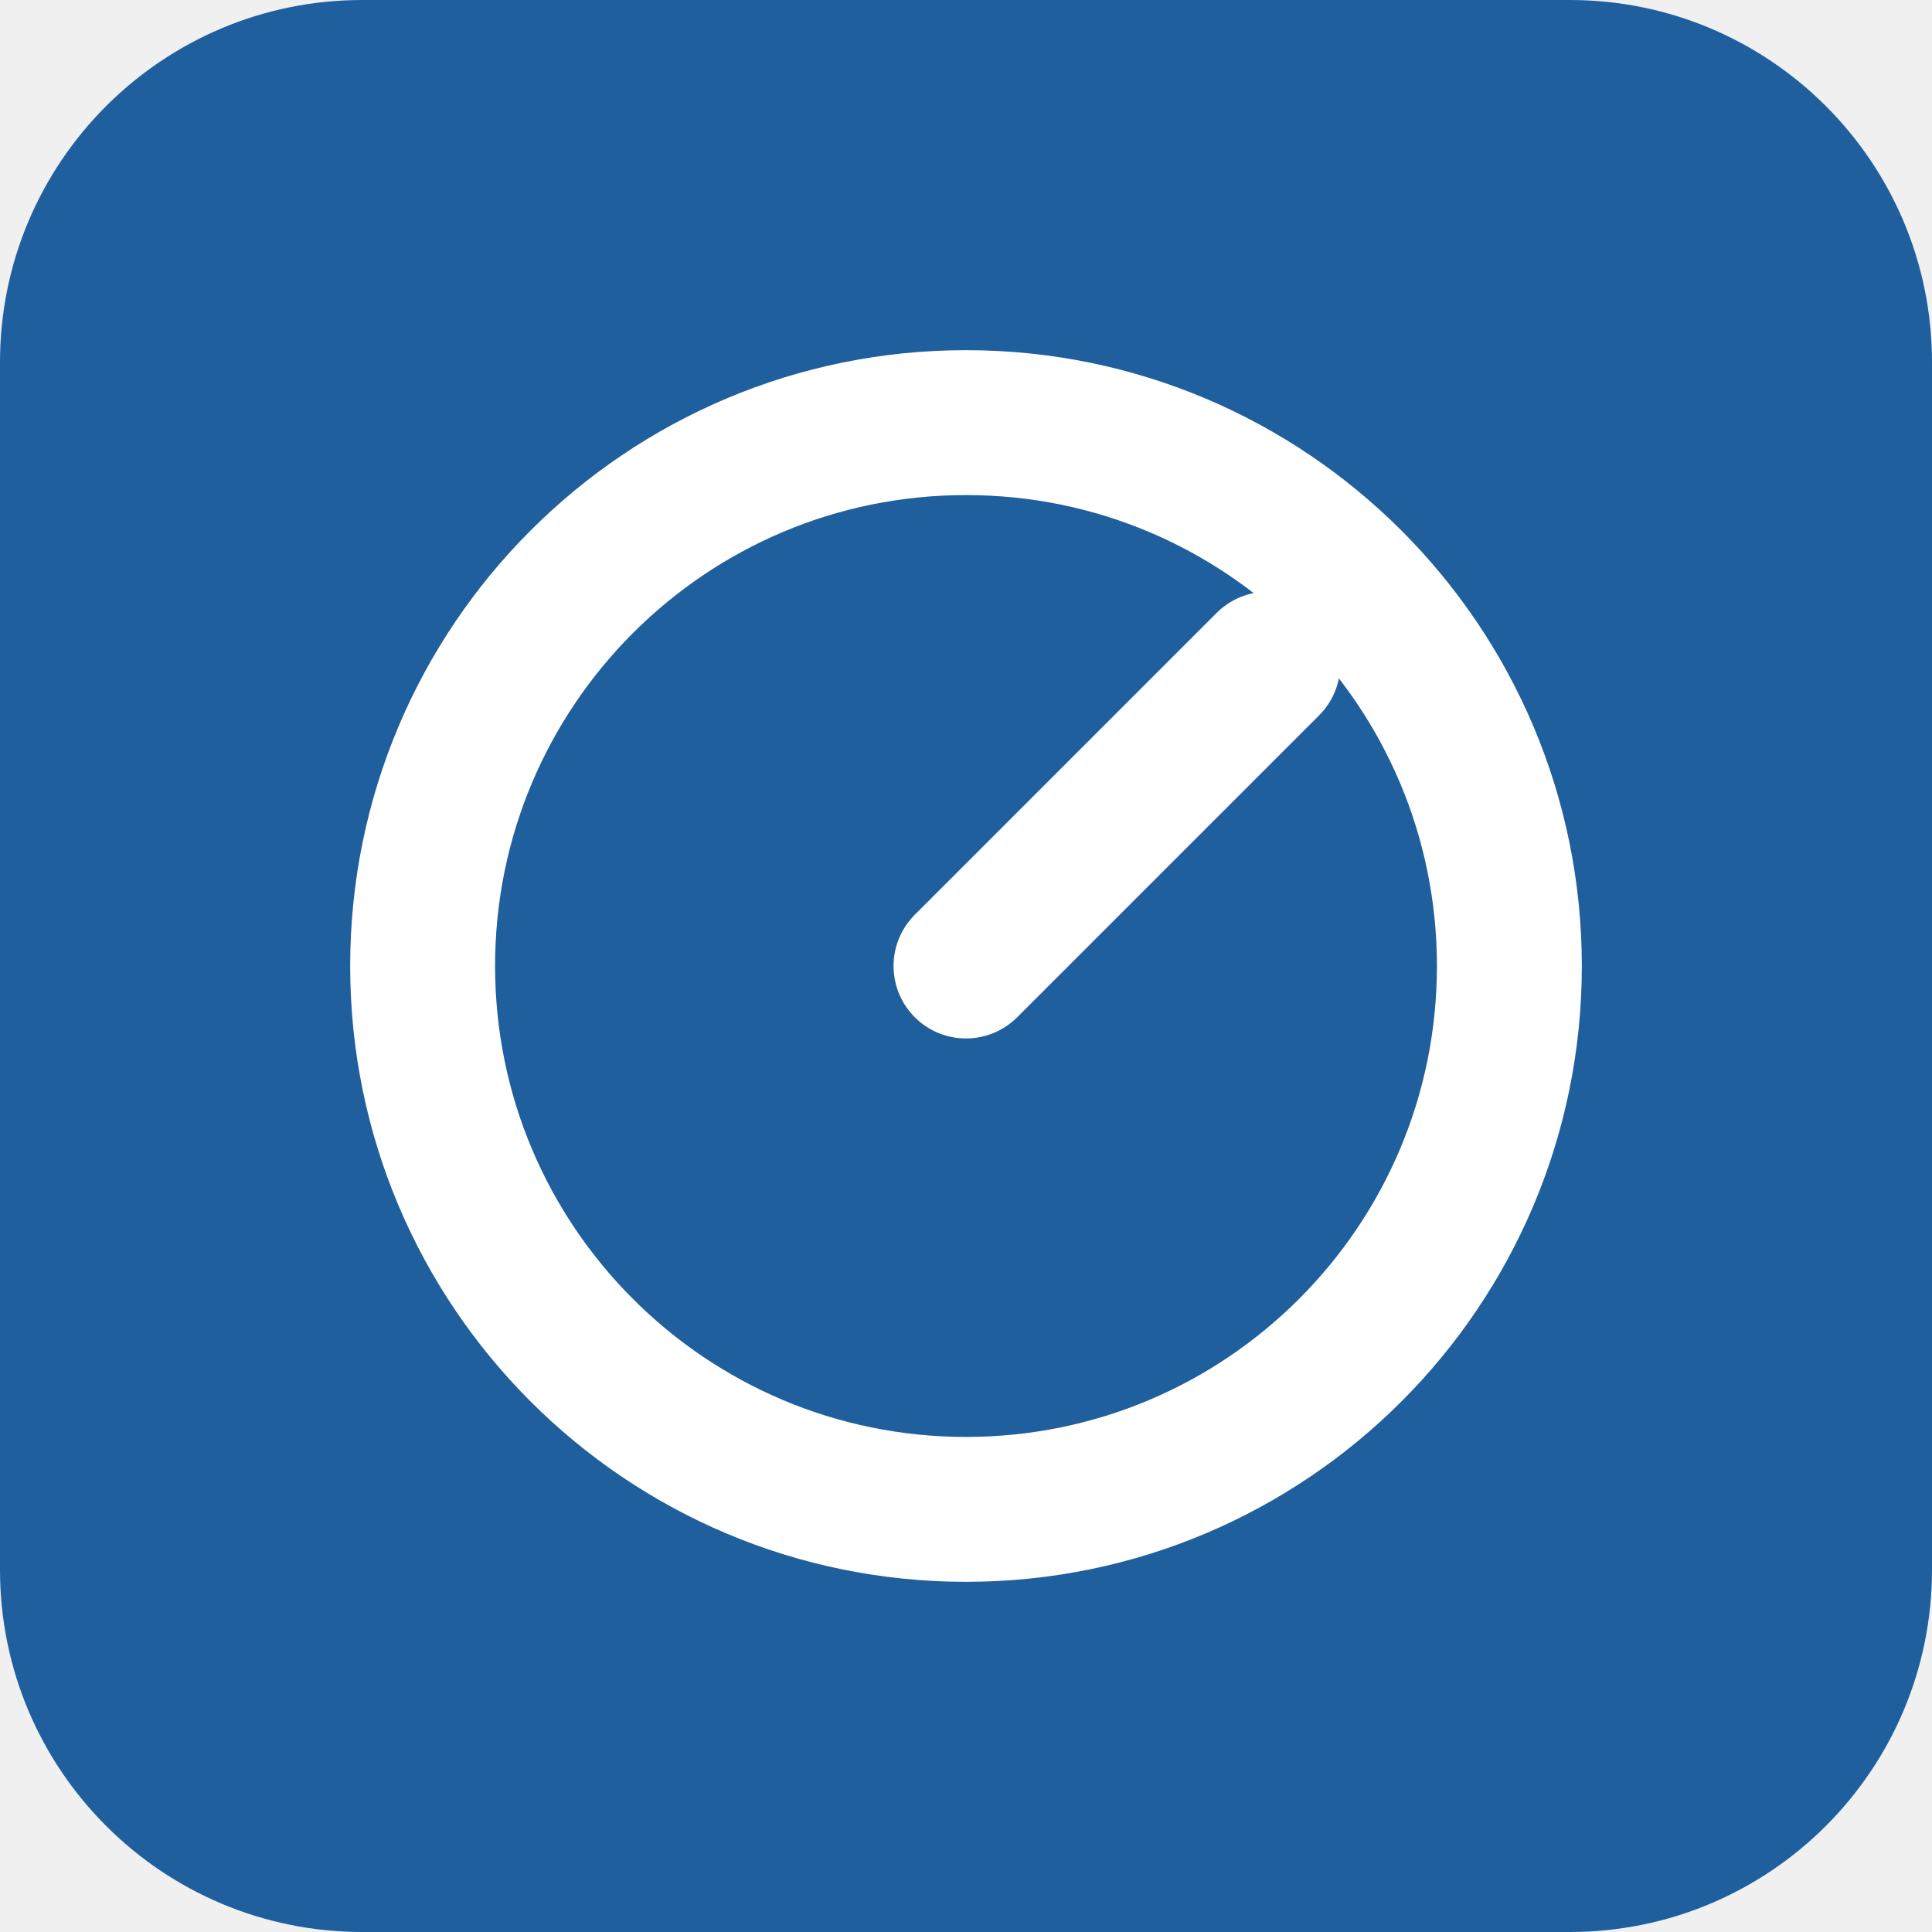
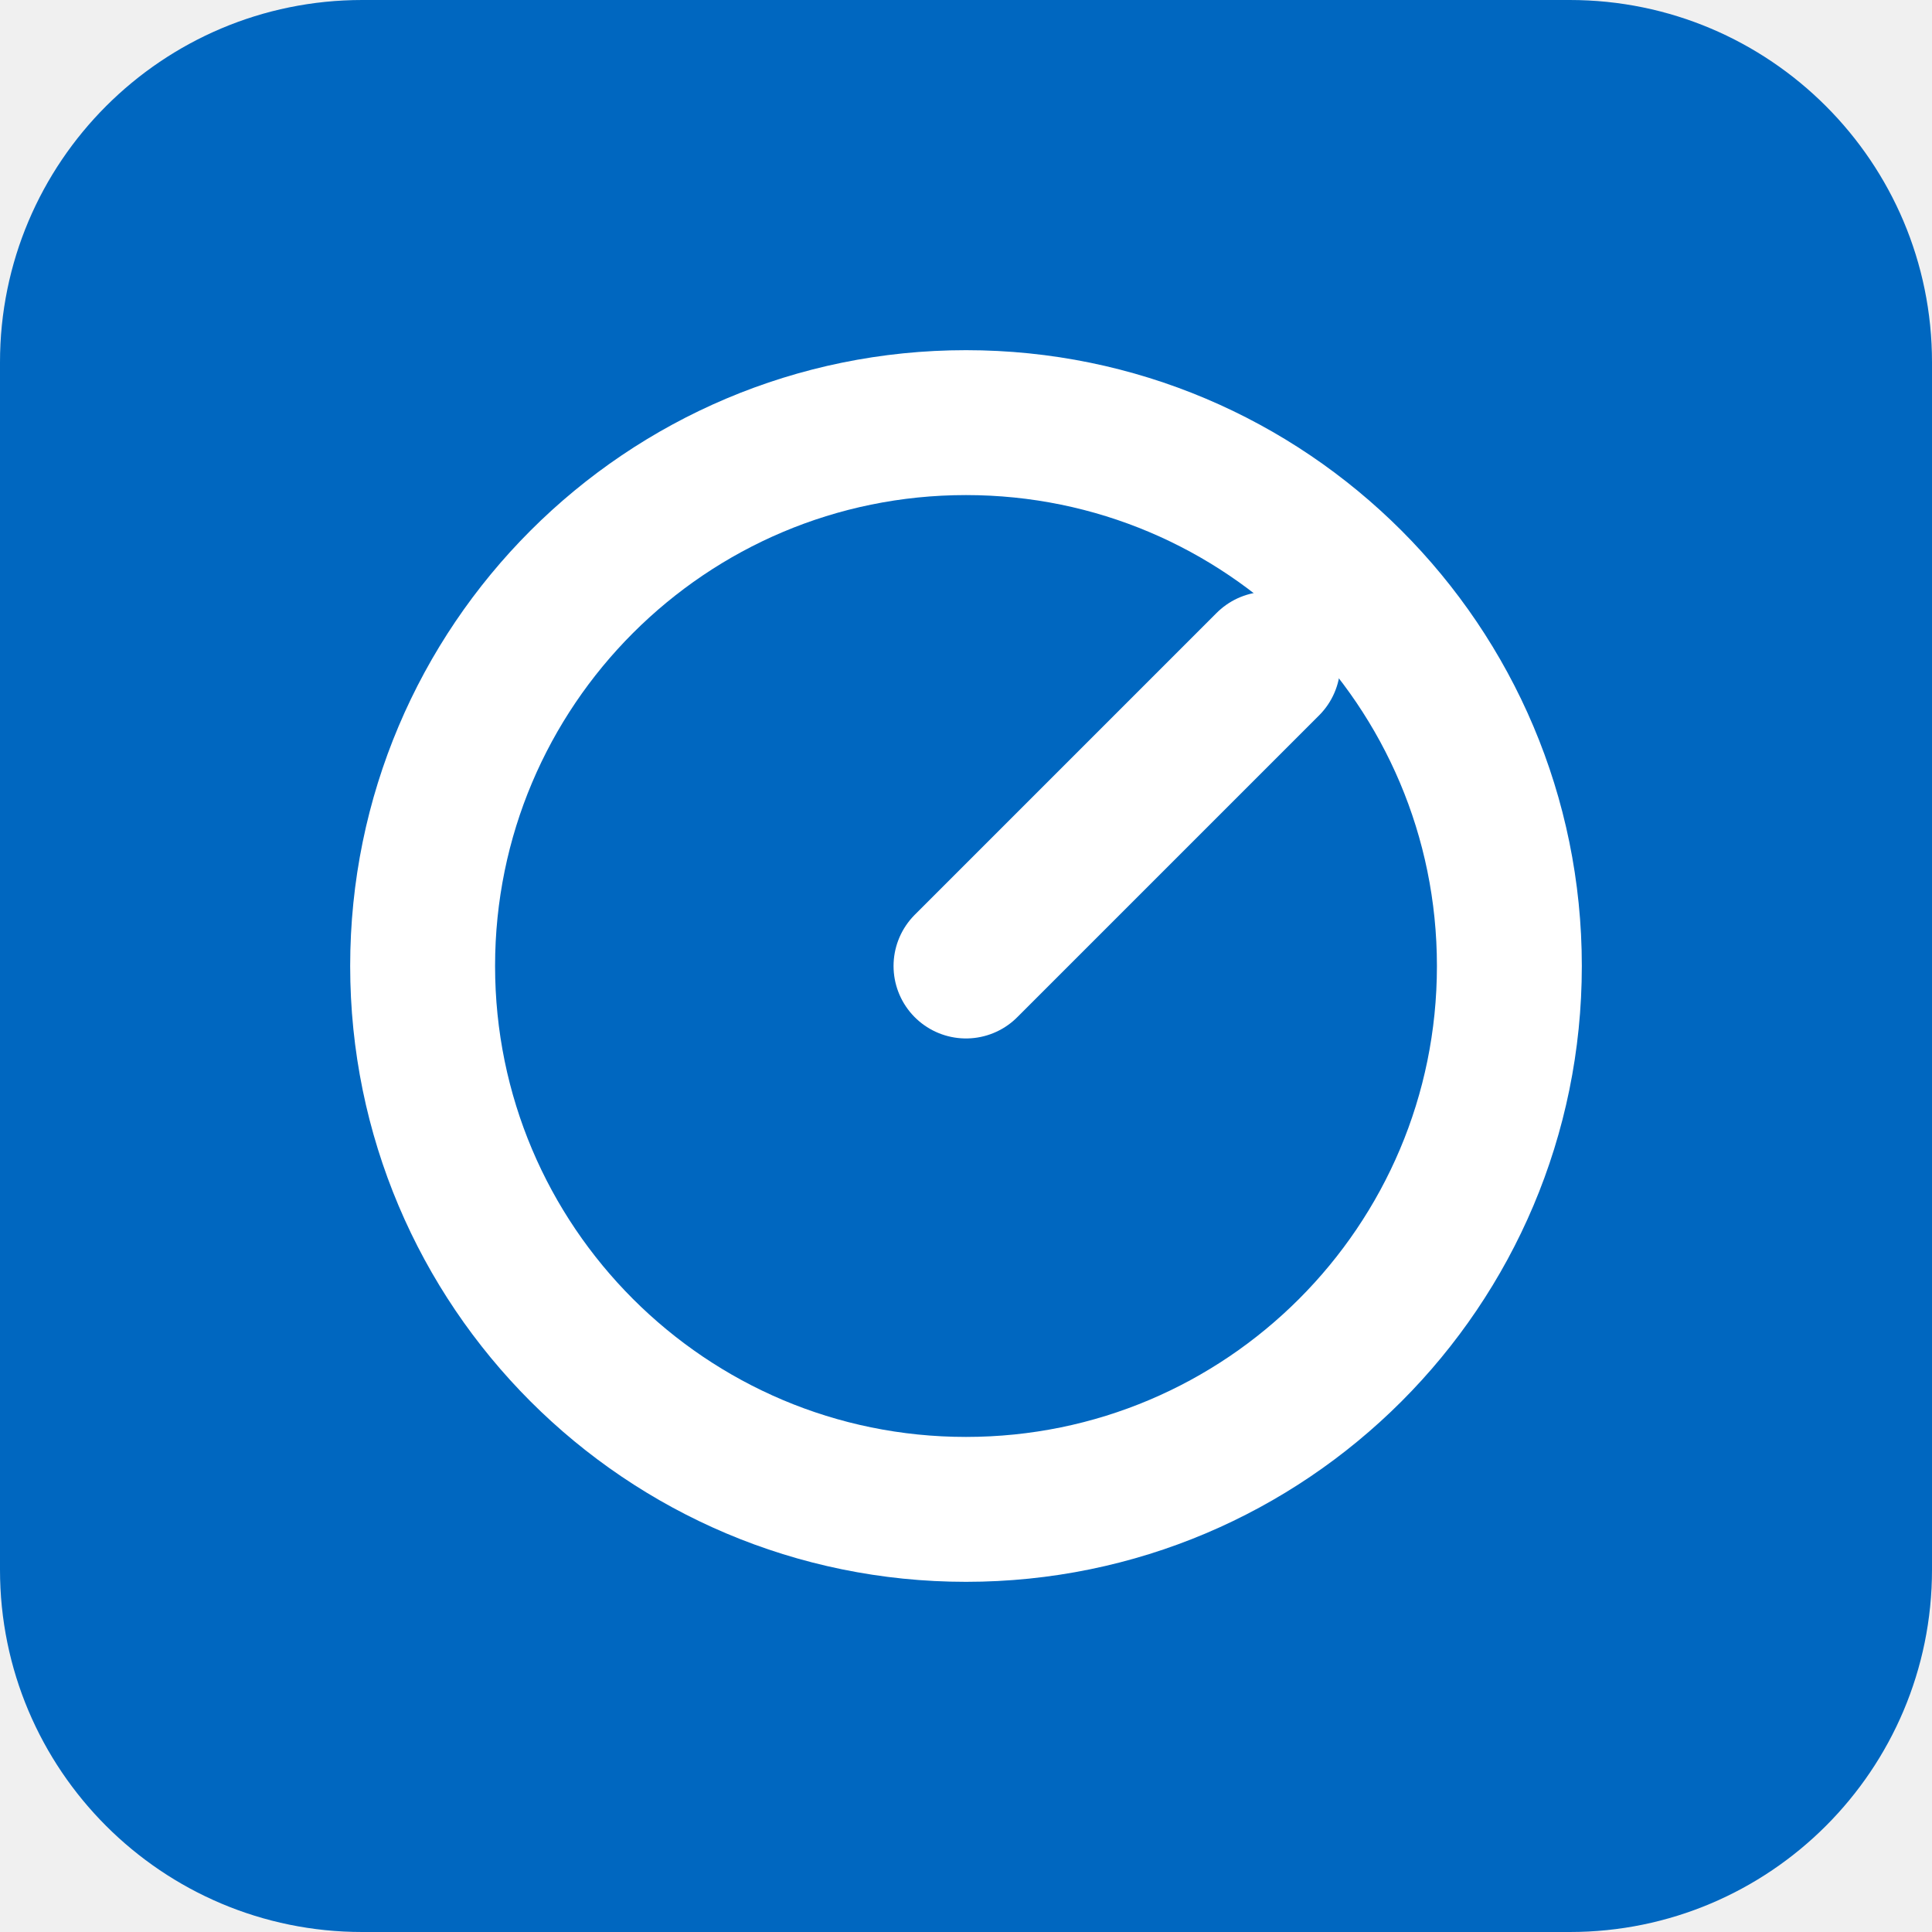
<svg xmlns="http://www.w3.org/2000/svg" viewBox="0 0 32 32">
-   <rect width="32" height="32" rx="6" fill="#1f5f9e" />
+   <rect width="32" height="32" rx="6" fill="#0067c0" />
  <circle cx="16" cy="16" r="9" fill="none" stroke="#fff" stroke-width="2.4" />
  <path d="M16 16l5-5" stroke="#fff" stroke-width="2.4" stroke-linecap="round" />
</svg>
